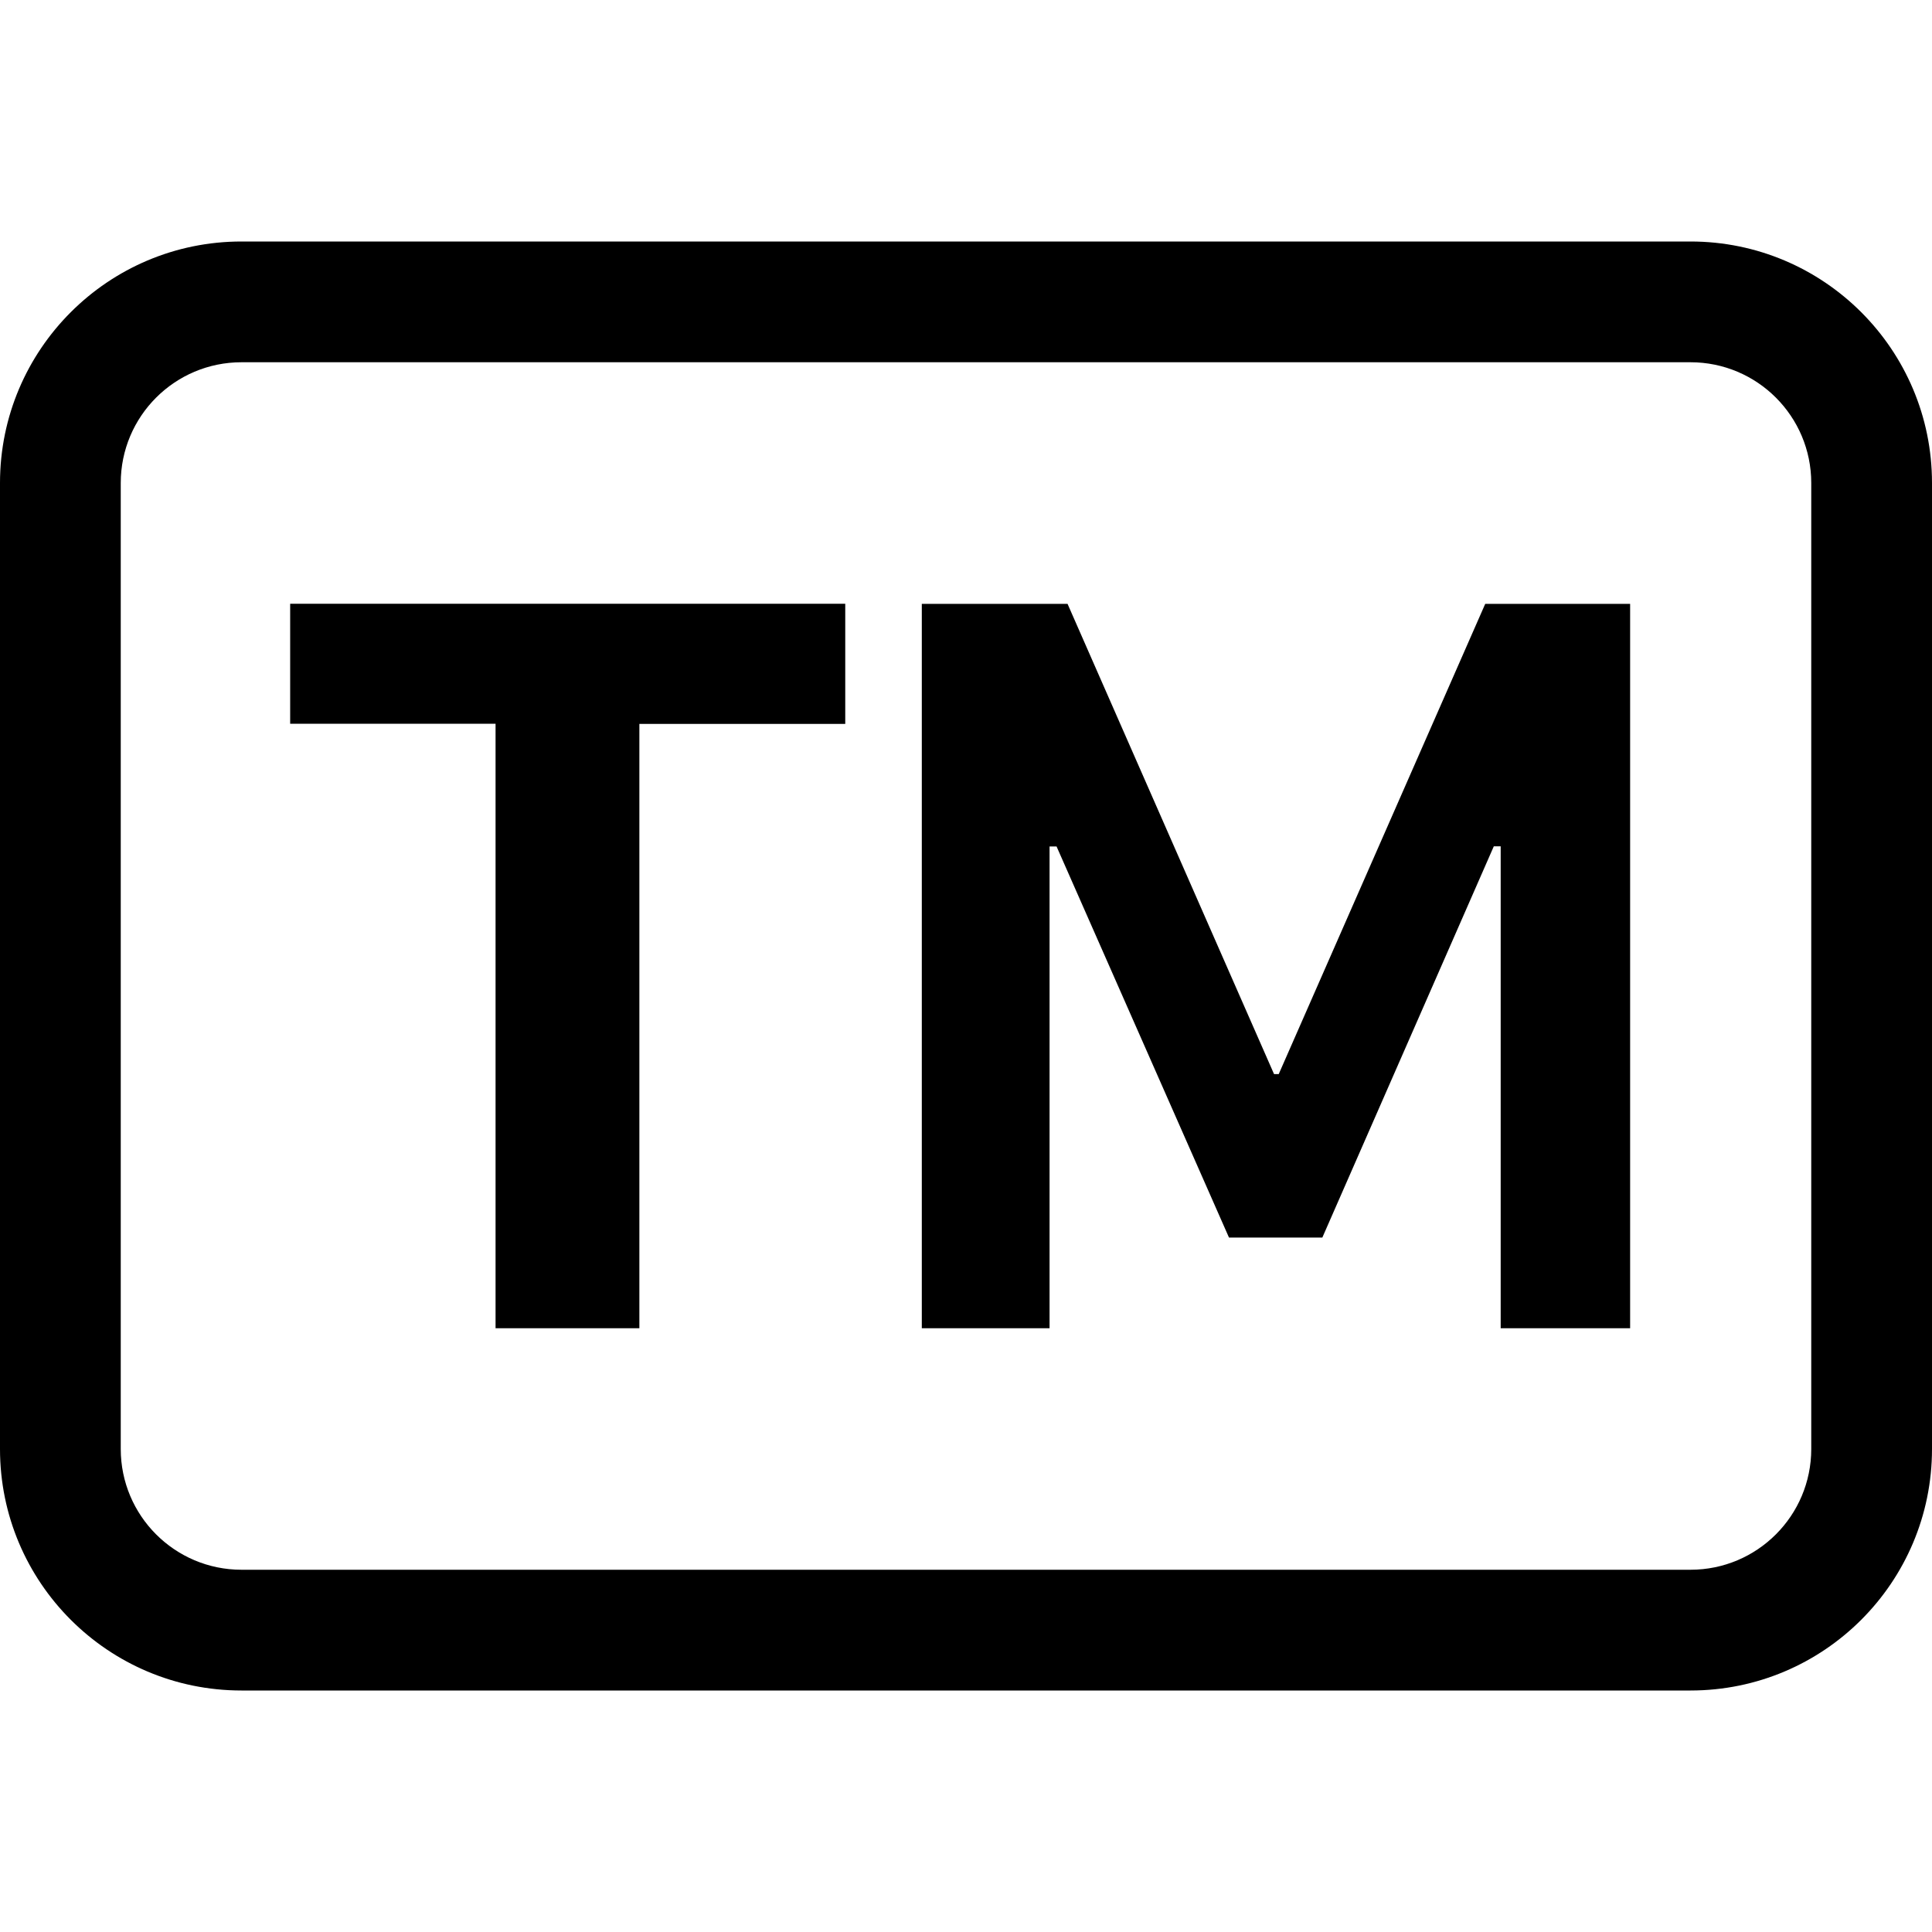
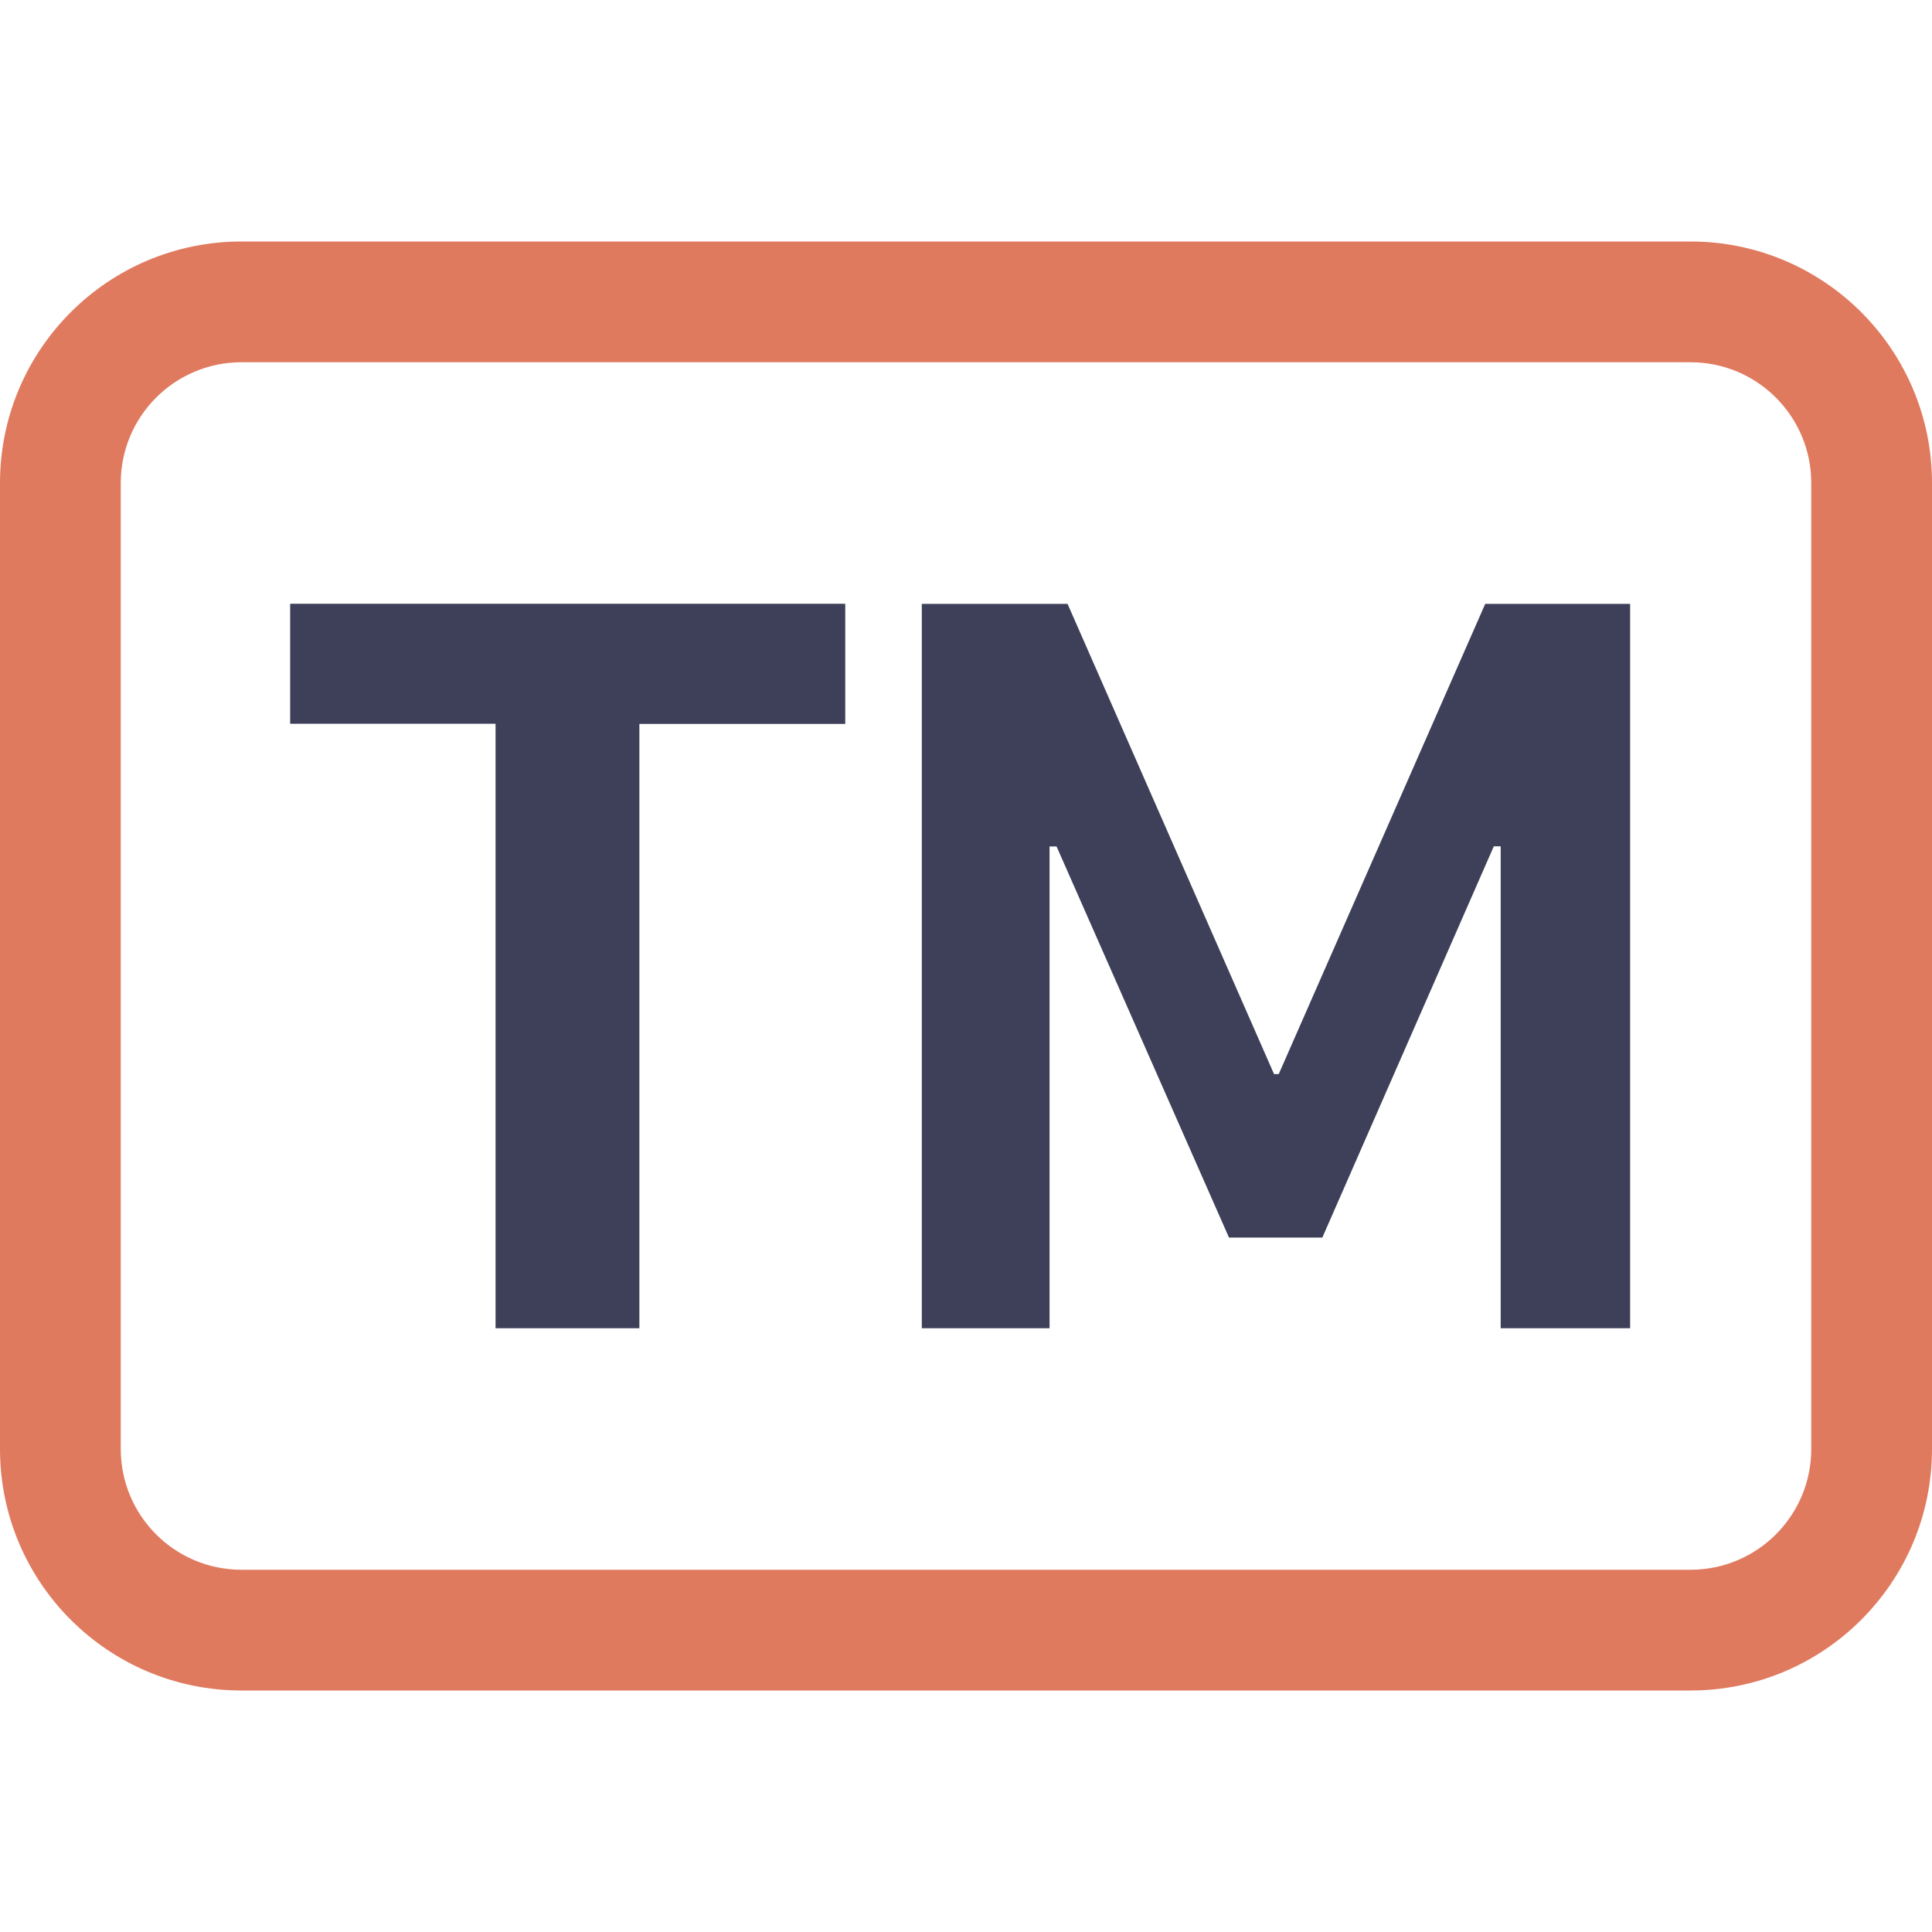
- <svg xmlns="http://www.w3.org/2000/svg" width="16" height="16" fill="currentColor" class="bi bi-badge-tm" viewBox="0 0 16 16">
-   <path d="M5.295 11V5.995H7V5H2.403v.994h1.701V11zm3.397 0V7.01h.058l1.428 3.239h.773l1.42-3.24h.057V11H13.5V5.001h-1.2l-1.71 3.894h-.039l-1.71-3.894H7.634V11h1.06z" />
-   <path d="M14 3a1 1 0 0 1 1 1v8a1 1 0 0 1-1 1H2a1 1 0 0 1-1-1V4a1 1 0 0 1 1-1zM2 2a2 2 0 0 0-2 2v8a2 2 0 0 0 2 2h12a2 2 0 0 0 2-2V4a2 2 0 0 0-2-2z" />
+ <svg xmlns="http://www.w3.org/2000/svg" width="512" height="512" fill="currentColor" class="bi bi-badge-tm" viewBox="0 0 16 16">
+   <path d="M5.295 11V5.995H7V5H2.403v.994h1.701V11zm3.397 0V7.01h.058l1.428 3.239h.773l1.42-3.24h.057V11H13.5V5.001h-1.2l-1.71 3.894h-.039l-1.71-3.894H7.634V11h1.06z" fill="#3D4058" />
+   <path d="M14 3a1 1 0 0 1 1 1v8a1 1 0 0 1-1 1H2a1 1 0 0 1-1-1V4a1 1 0 0 1 1-1zM2 2a2 2 0 0 0-2 2v8a2 2 0 0 0 2 2h12a2 2 0 0 0 2-2V4a2 2 0 0 0-2-2z" fill="#E07A5F" />
</svg>
